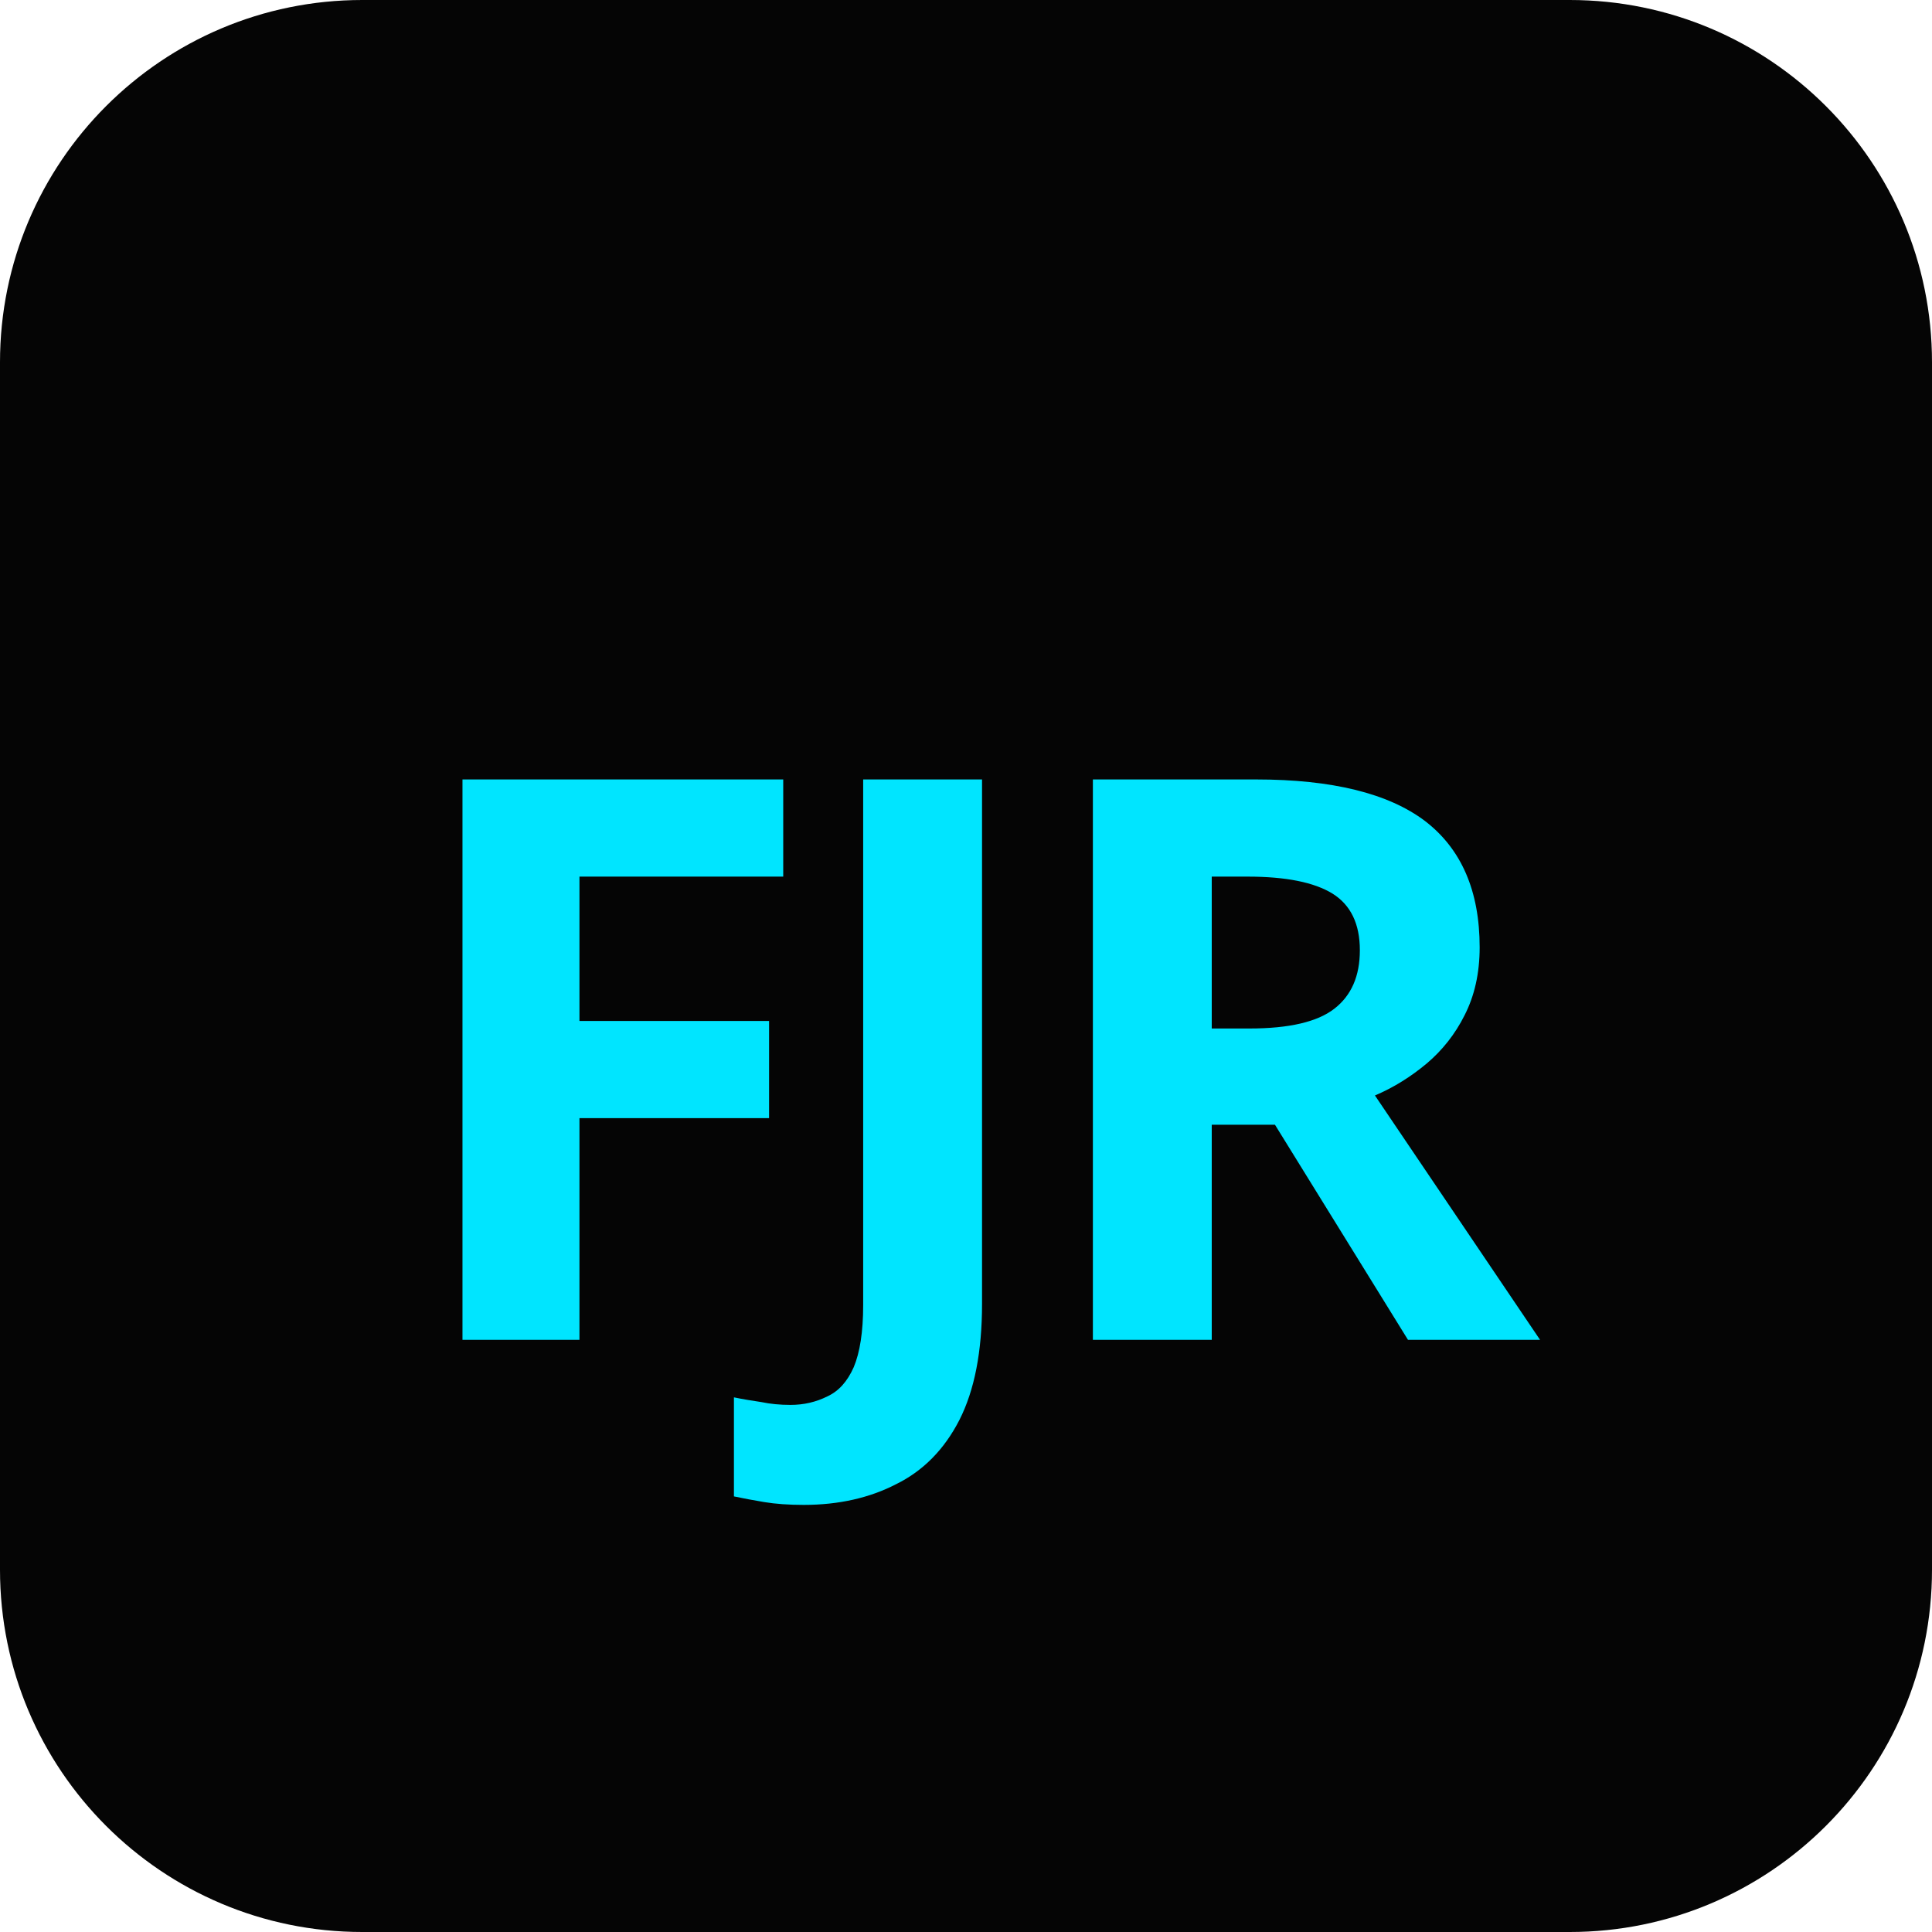
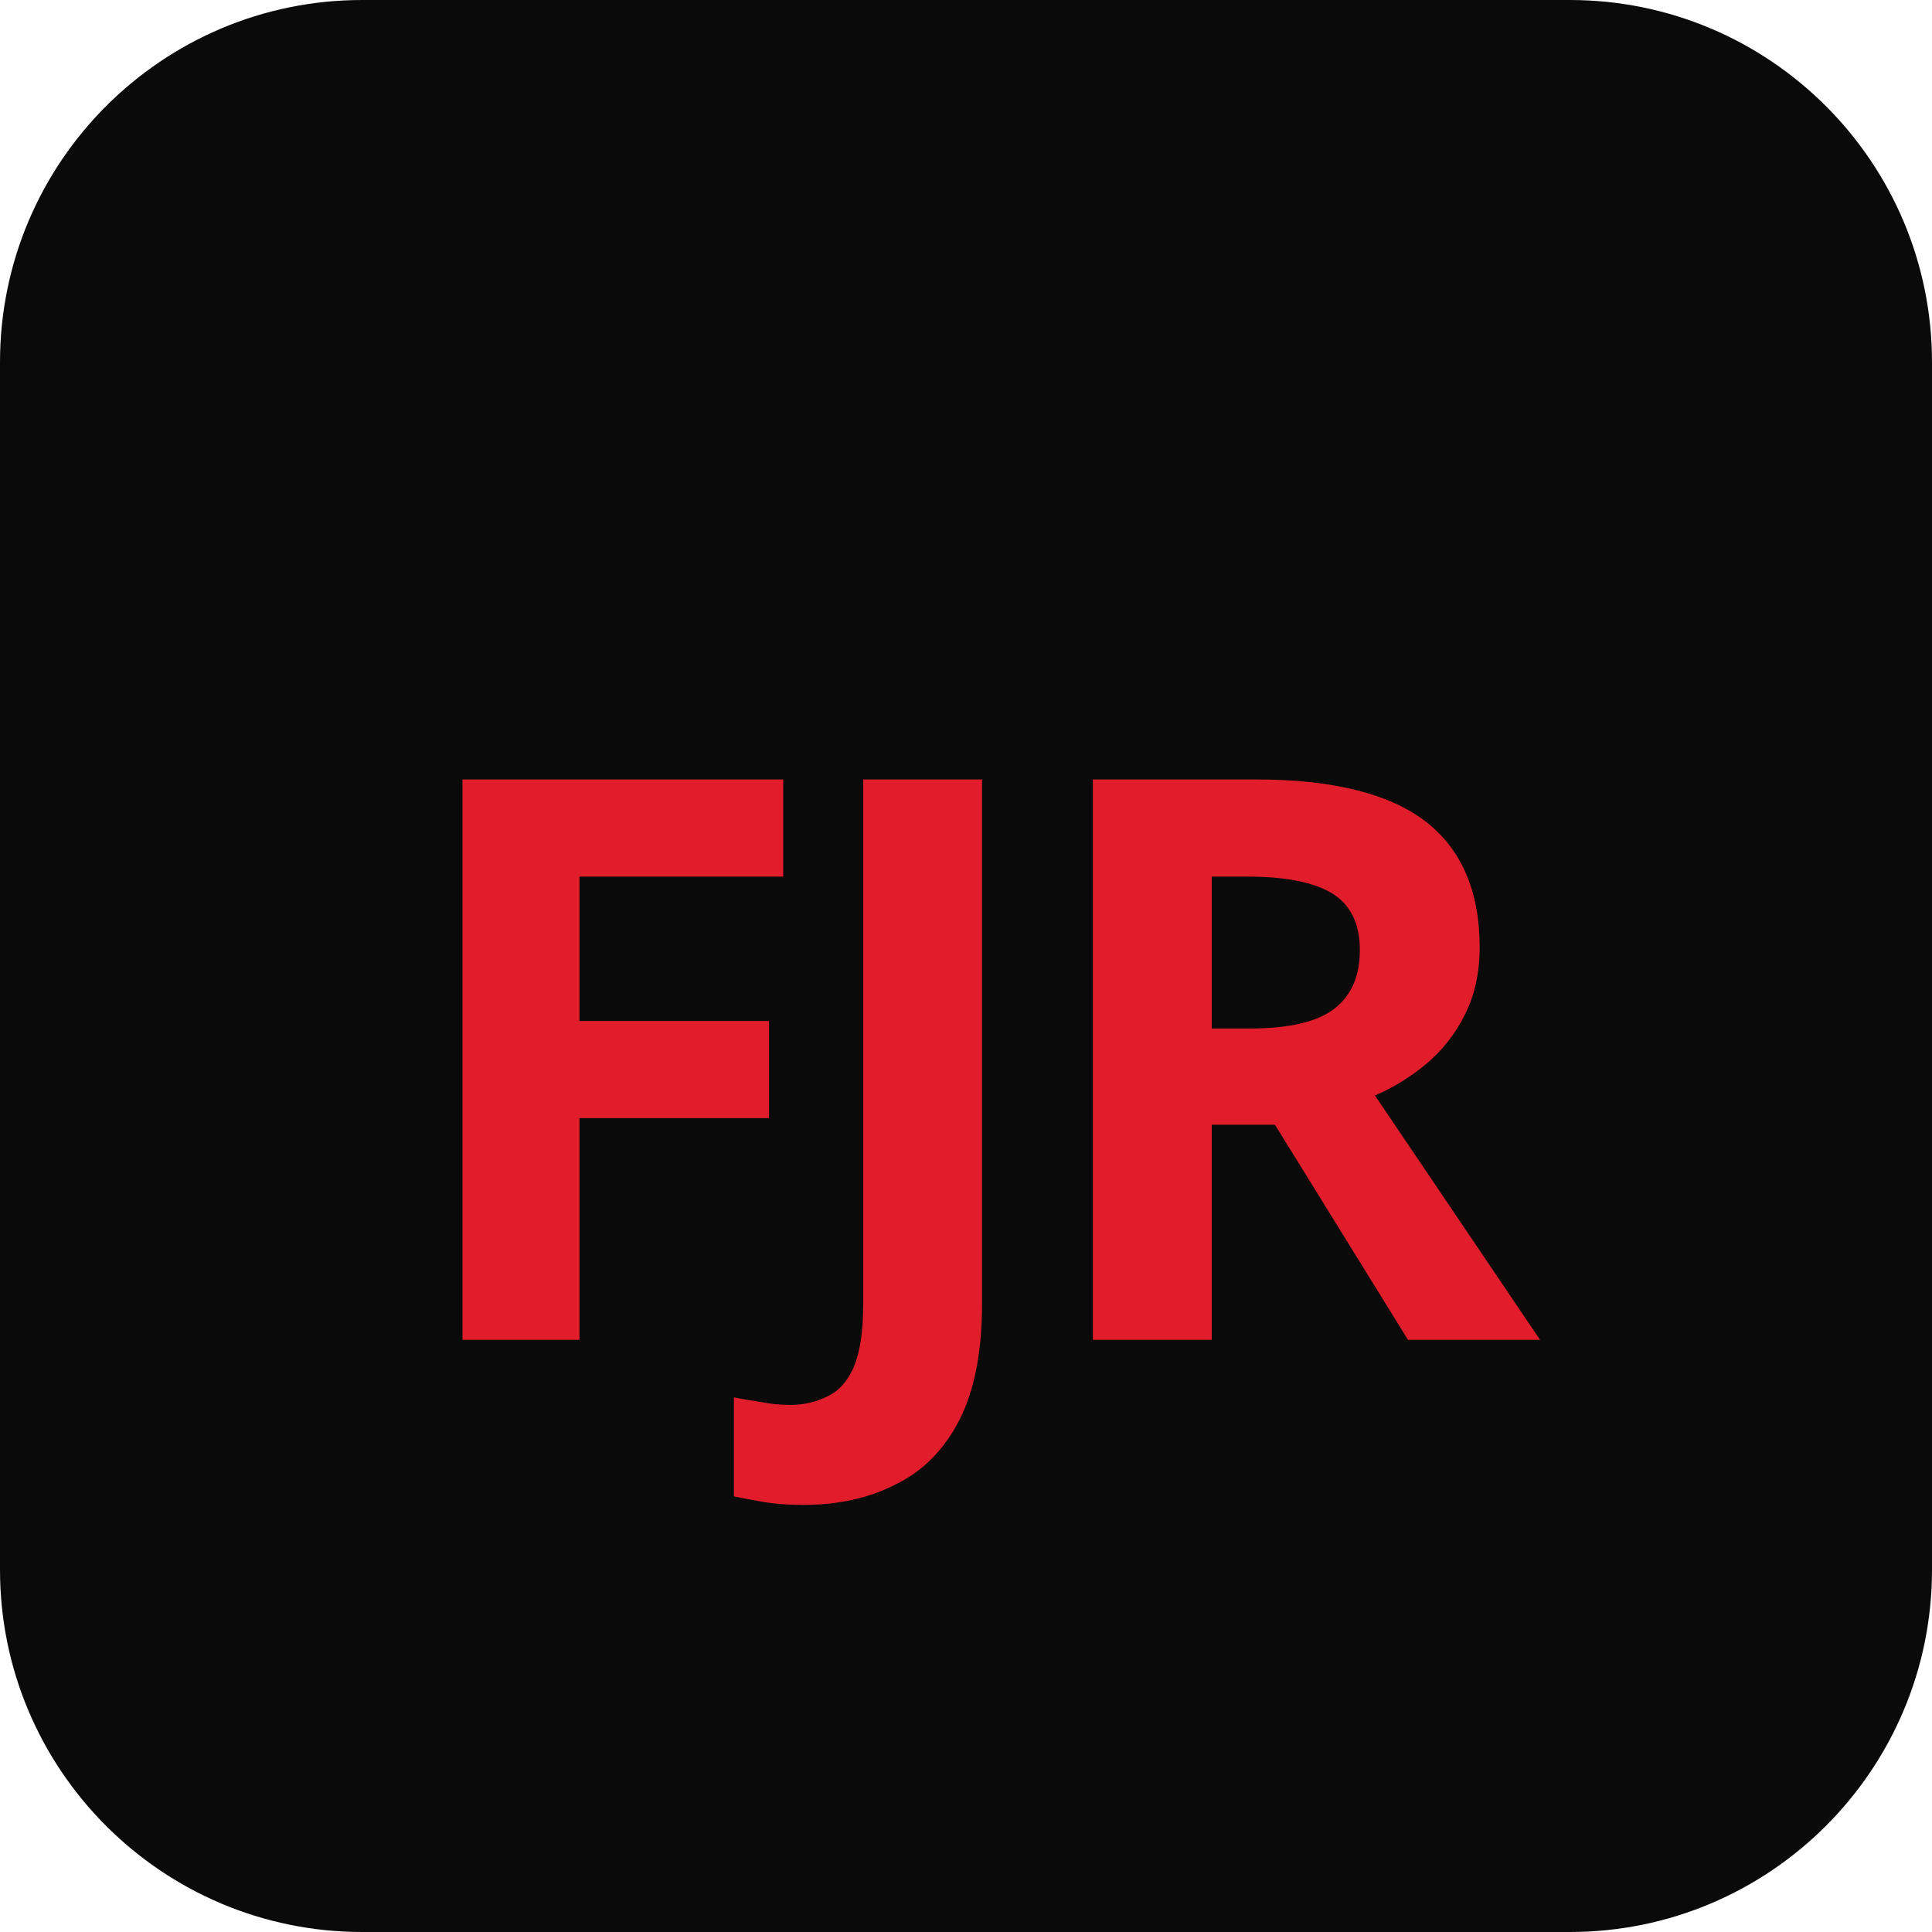
<svg xmlns="http://www.w3.org/2000/svg" viewBox="0 0 32 32">
-   <rect width="32" height="32" rx="6" fill="#050505" />
-   <text x="50%" y="55%" text-anchor="middle" dominant-baseline="middle" font-family="'Space Grotesk', system-ui, sans-serif" font-weight="700" font-size="13" letter-spacing="-0.5" fill="#00E5FF">FJR</text>
+   <rect width="32" height="32" rx="6" fill="#0a0a0a" />
+   <text x="50%" y="55%" text-anchor="middle" dominant-baseline="middle" font-family="'Space Grotesk', system-ui, sans-serif" font-weight="700" font-size="13" letter-spacing="-0.5" fill="#E11D2C">FJR</text>
</svg>
